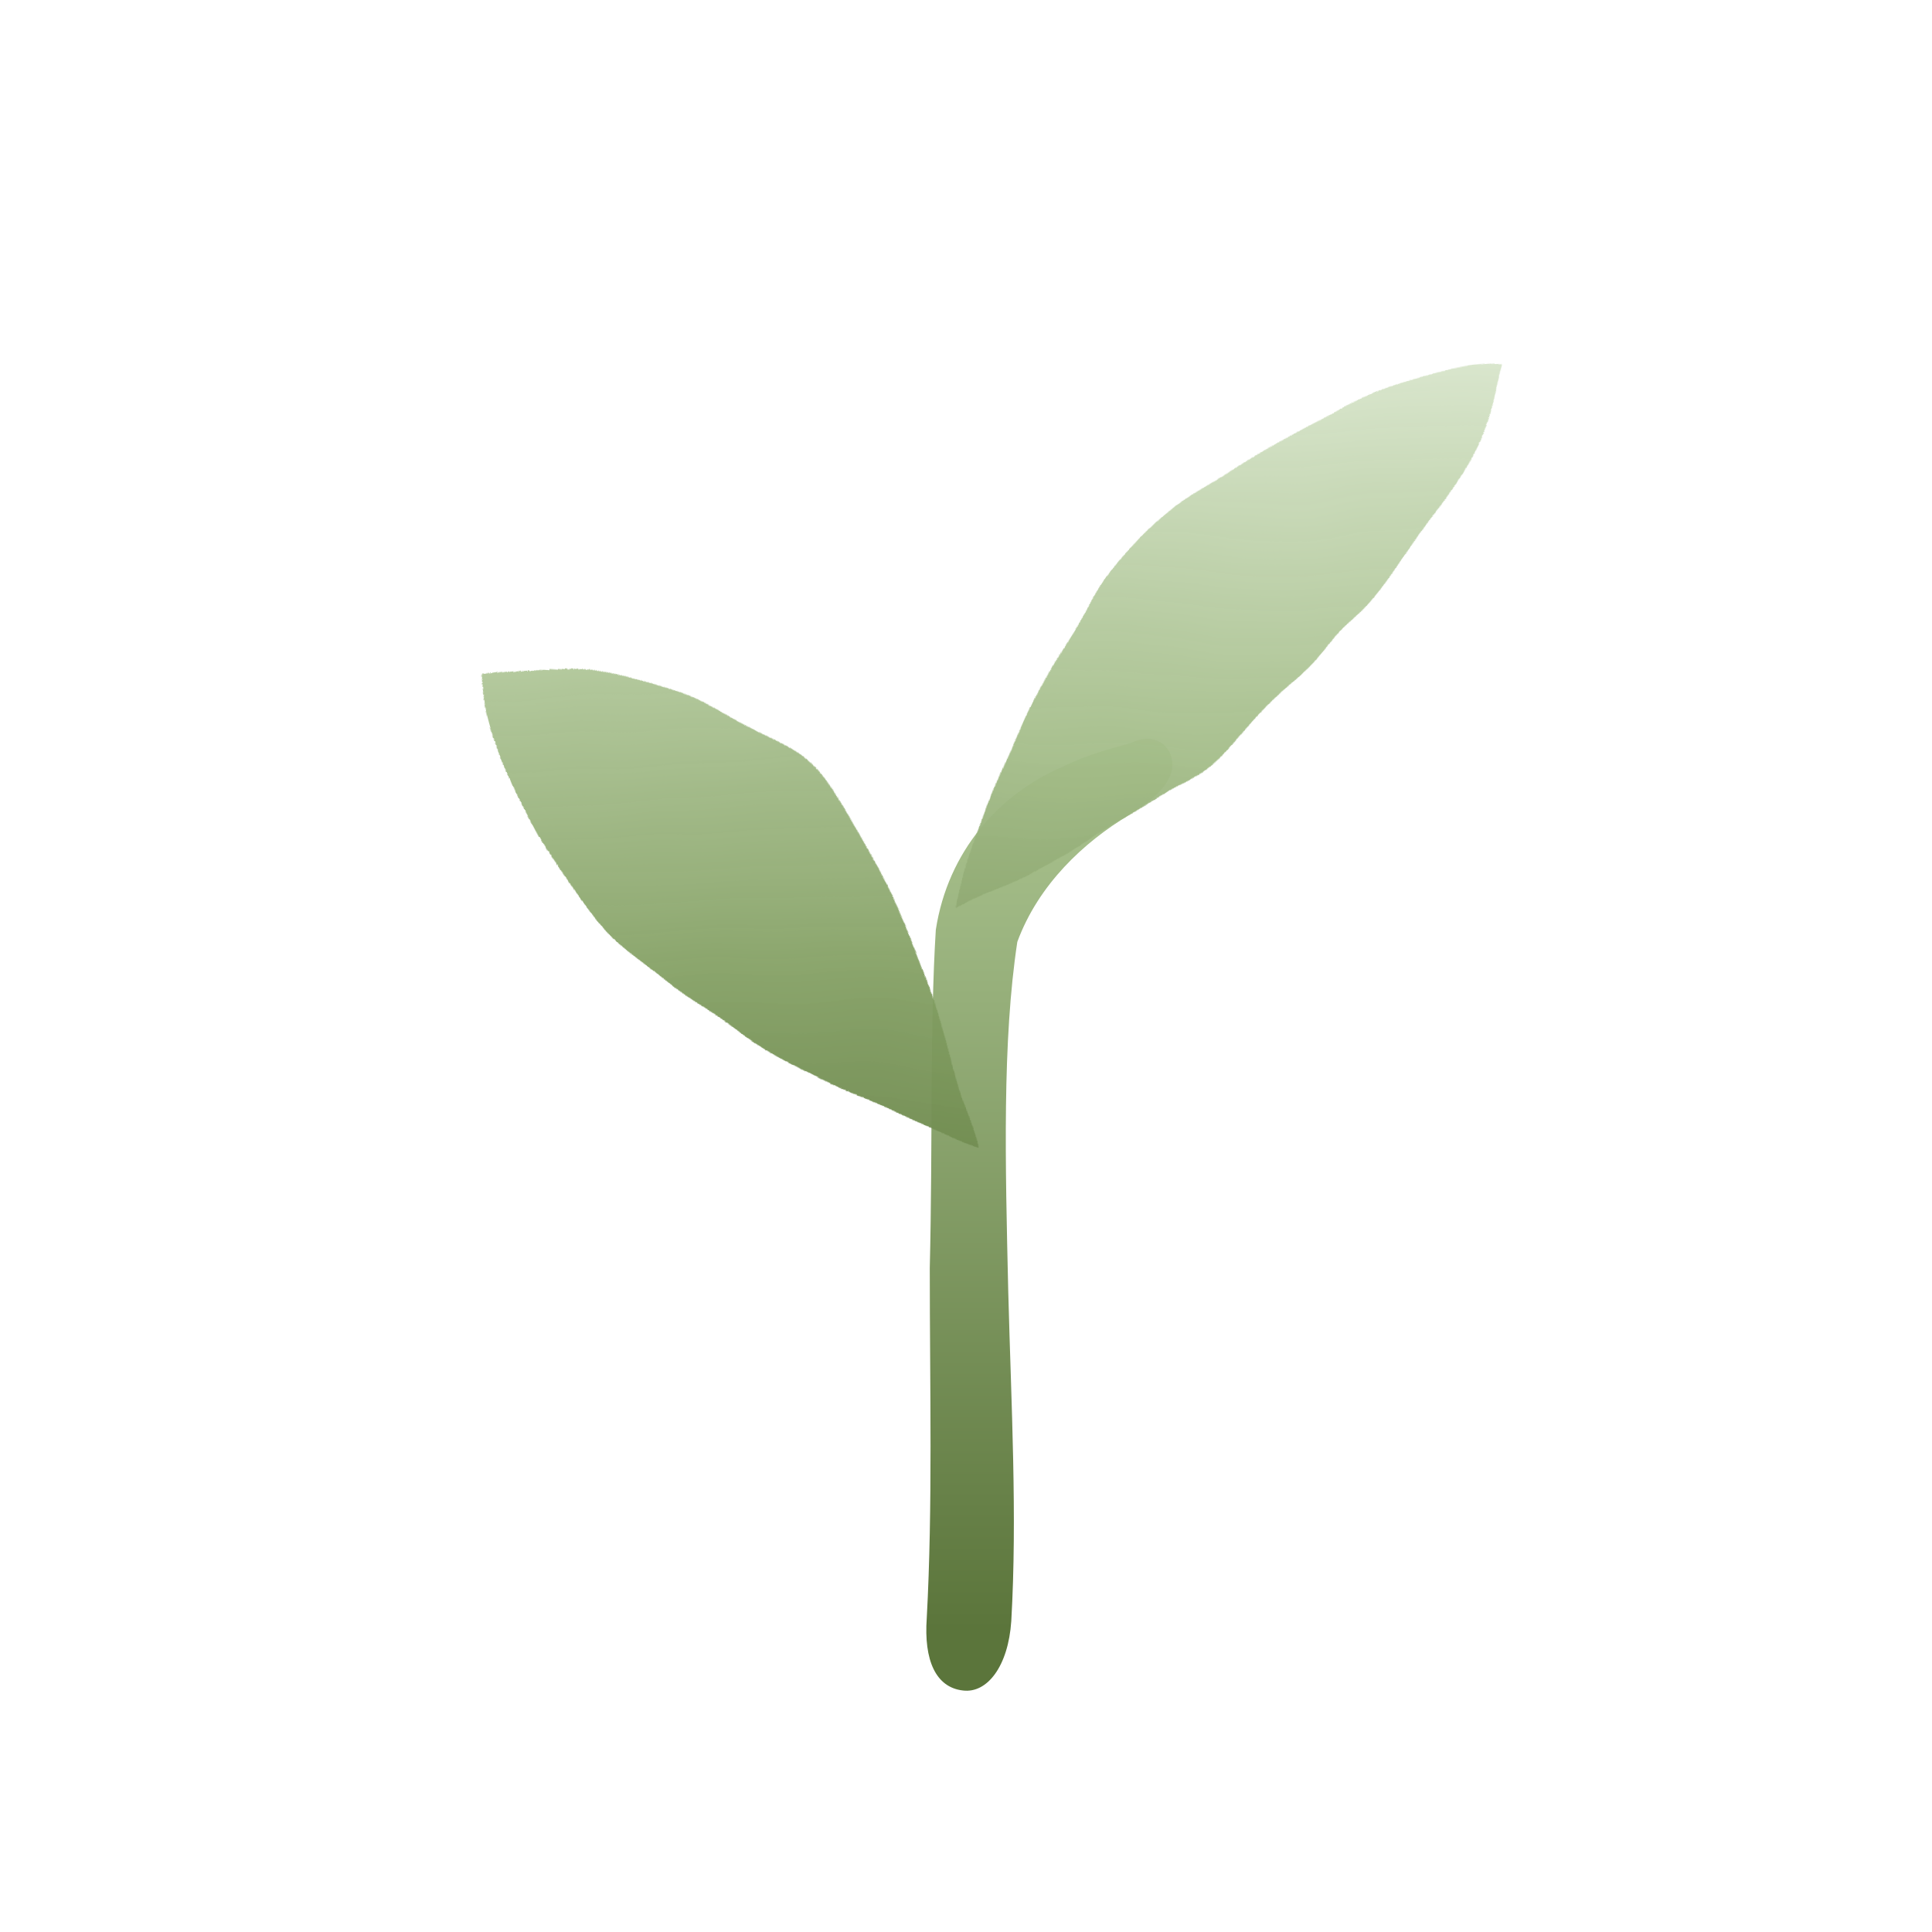
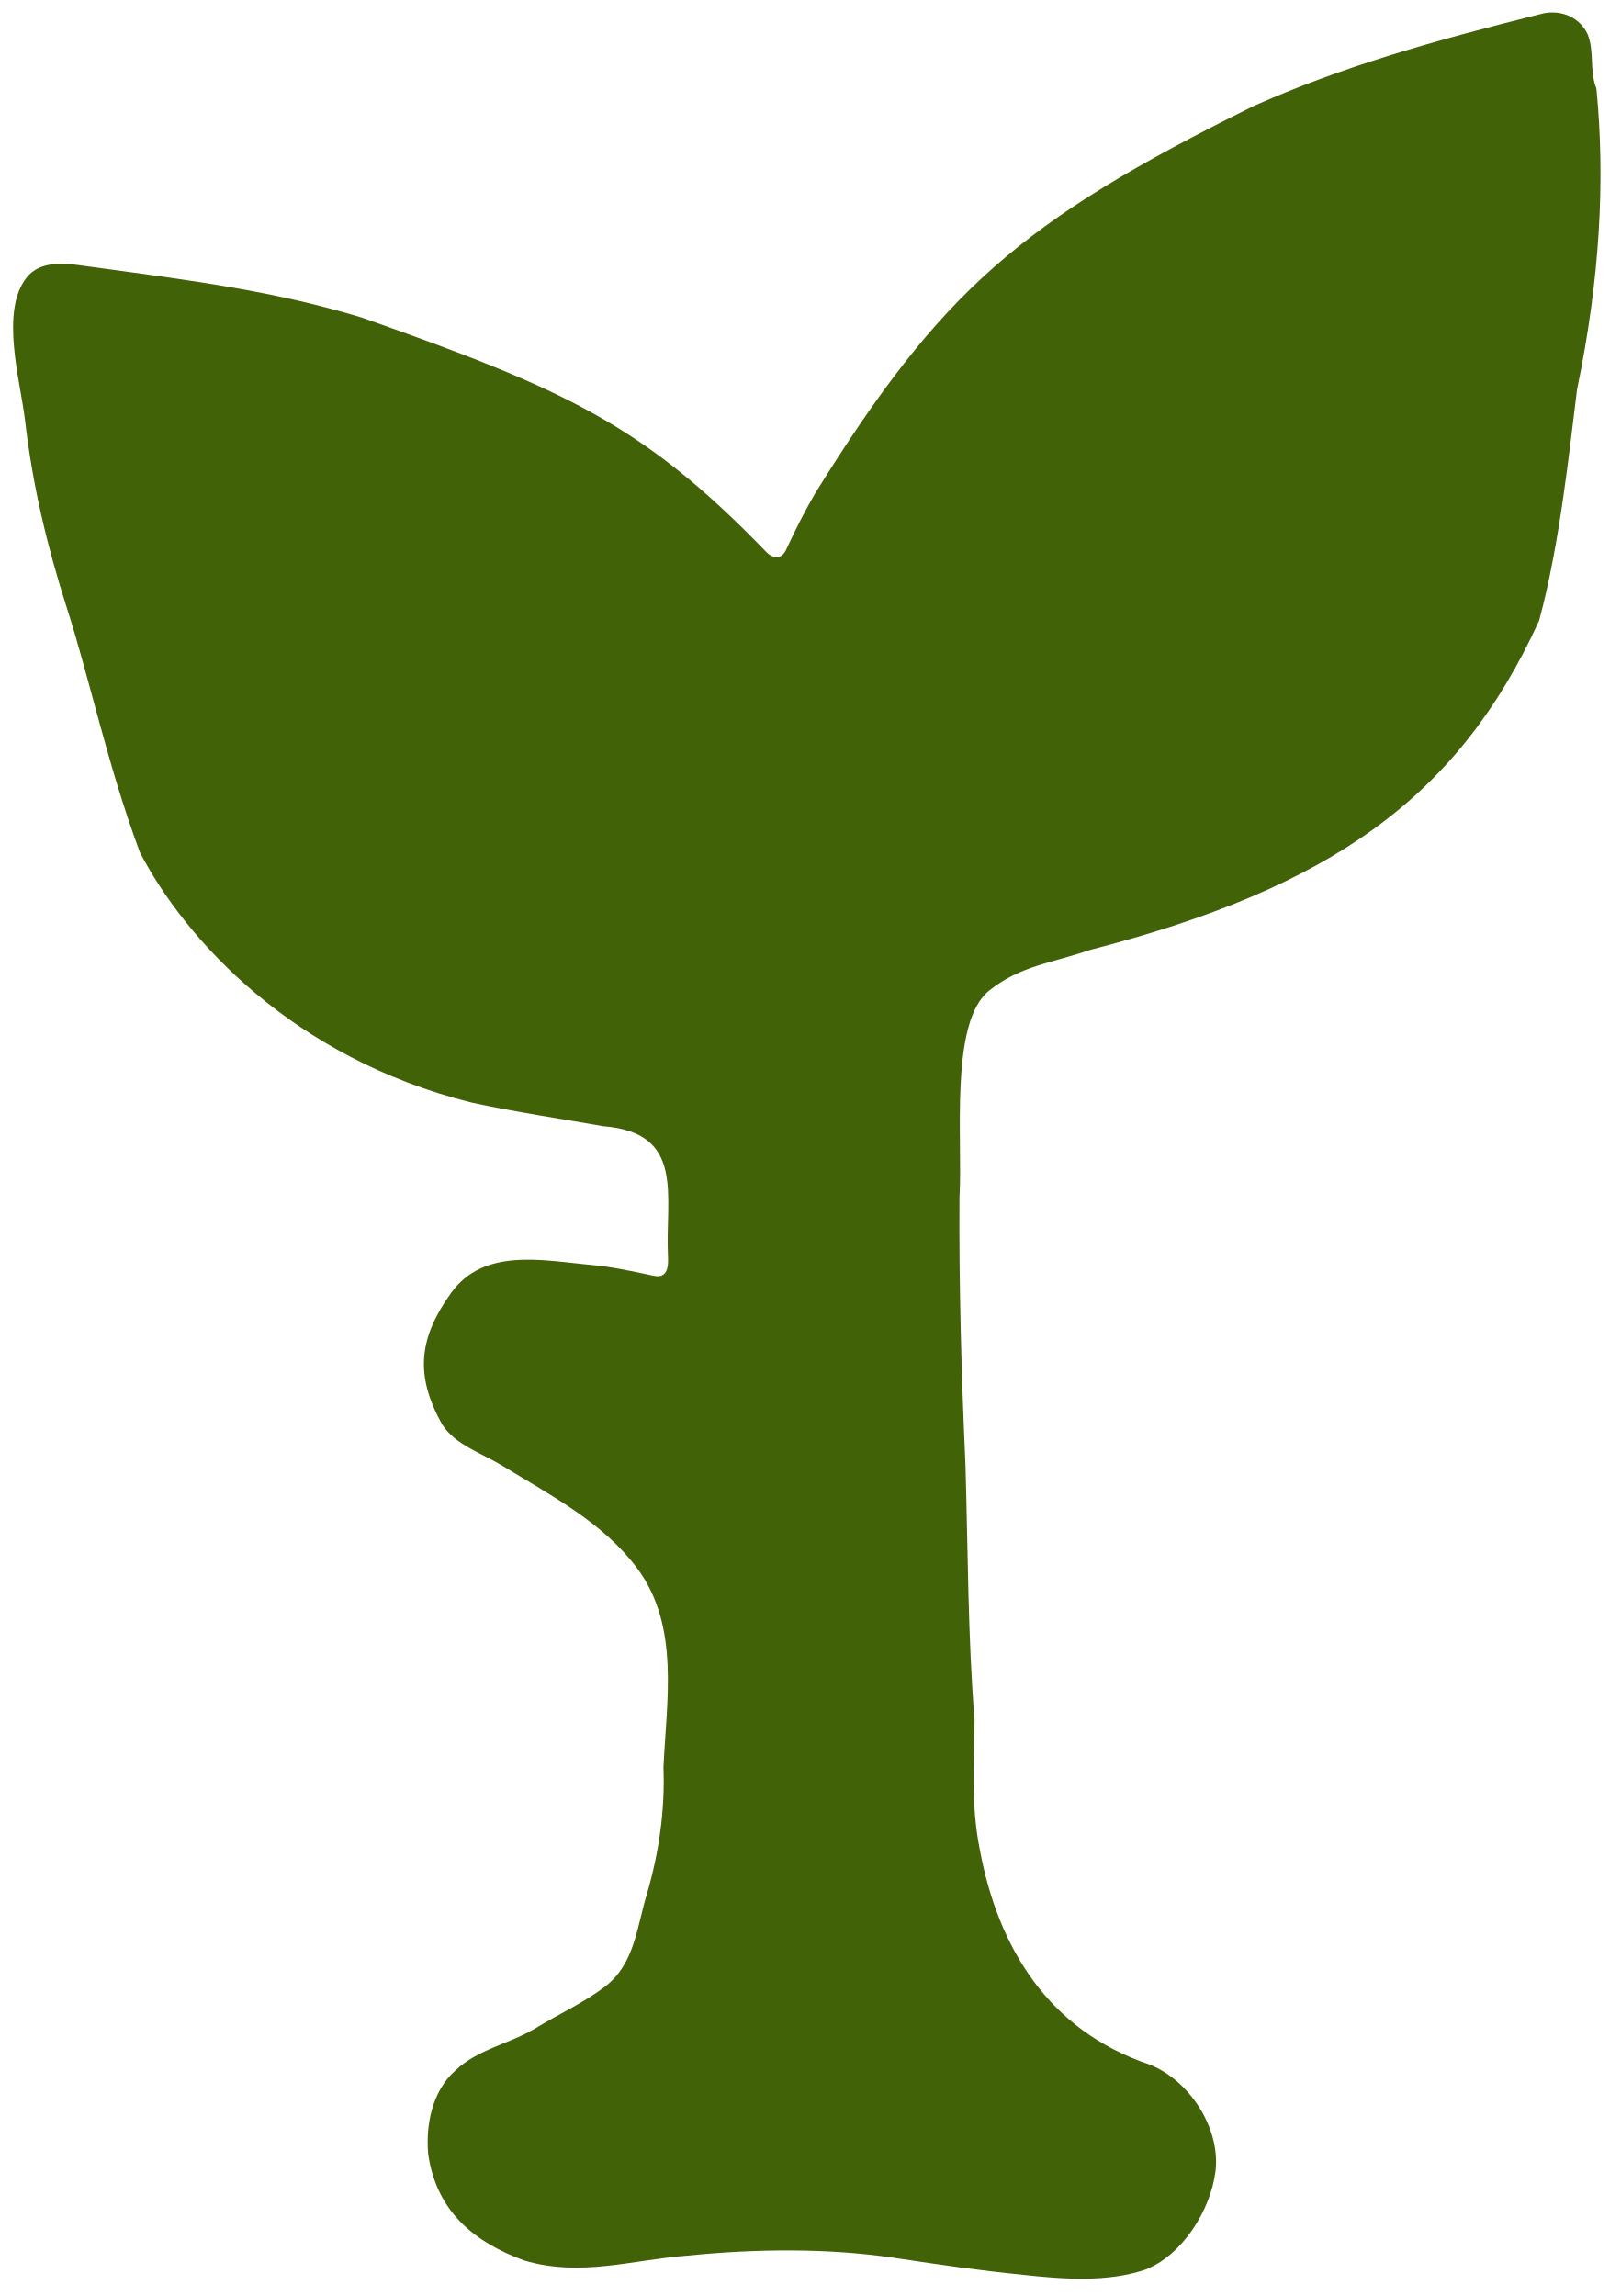
- <svg xmlns="http://www.w3.org/2000/svg" viewBox="0 0 64 64" width="512" height="512" role="img" aria-label="Sapling mark">
+ <svg xmlns="http://www.w3.org/2000/svg" id="Layer_1" version="1.1" viewBox="0 0 258.58 366.39">
  <defs>
-     <filter id="cut" x="-25%" y="-25%" width="150%" height="150%">
-       <feTurbulence type="fractalNoise" baseFrequency="0.09" numOctaves="3" seed="4" result="n" />
-       <feDisplacementMap in="SourceGraphic" in2="n" scale="1.6" xChannelSelector="R" yChannelSelector="G" />
-     </filter>
-     <filter id="cut2" x="-25%" y="-25%" width="150%" height="150%">
-       <feTurbulence type="fractalNoise" baseFrequency="0.11" numOctaves="3" seed="9" result="n" />
-       <feDisplacementMap in="SourceGraphic" in2="n" scale="1.4" xChannelSelector="R" yChannelSelector="G" />
-     </filter>
-     <linearGradient id="leafL" x1="0" y1="18" x2="0" y2="46" gradientUnits="userSpaceOnUse">
-       <stop offset="0" stop-color="#C5D8B2" />
-       <stop offset="0.5" stop-color="#85A165" stop-opacity="0.95" />
-       <stop offset="1" stop-color="#5B753B" />
-     </linearGradient>
-     <linearGradient id="leafR" x1="0" y1="10" x2="0" y2="40" gradientUnits="userSpaceOnUse">
-       <stop offset="0" stop-color="#E1ECD7" />
-       <stop offset="0.5" stop-color="#A4BD89" stop-opacity="0.95" />
-       <stop offset="1" stop-color="#6A8549" />
-     </linearGradient>
-     <linearGradient id="stem" x1="0" y1="28" x2="0" y2="54" gradientUnits="userSpaceOnUse">
-       <stop offset="0" stop-color="#A4BD89" />
-       <stop offset="1" stop-color="#5B753B" />
-     </linearGradient>
+     <style>
+       .st0 {
+         fill: #416207;
+       }
+     </style>
  </defs>
-   <path d="M37.5 24.6 C38.3 24.2 39 24.8 38.8 25.6 C38.6 26.2 38 26.6 37.4 27 C35.9 27.9 34.4 29.3 33.7 31.2 C33.2 34.5 33.3 38.5 33.4 42.8 C33.5 46.6 33.7 50.2 33.5 53.7 C33.4 55.2 32.7 56.1 31.9 56 C31 55.9 30.6 55 30.7 53.6 C30.9 49.9 30.8 46 30.8 42 C30.9 37.9 30.8 34 31 30.8 C31.4 28.2 33.1 26.3 35.2 25.4 C36 25 36.8 24.8 37.5 24.6Z" fill="url(#stem)" />
-   <path d="M32 38 C32 38 18 34 16 22 C16 22 30 20 32 38Z" fill="url(#leafL)" filter="url(#cut)" />
-   <path d="M32 30 C32 30 46 24 50 12 C50 12 36 12 32 30Z" fill="url(#leafR)" filter="url(#cut2)" />
+   <path class="st0" d="M254.72,14.06c-1.11-2.79-.25-5.81-1.38-8.61-1.24-2.64-4.09-3.9-7.01-3.33-18.42,4.58-32.52,8.68-46.33,14.82-37.32,18.48-49.87,29.55-69.88,61.71-1.69,2.9-3.22,5.93-4.57,8.85-.73,1.8-2.15,1.8-3.39.46-19.53-20.18-31.93-25.8-64.35-37.26-13.98-4.23-26.31-5.83-44.65-8.31-3.11-.44-6.83-.75-8.93,1.92-4.27,5.44-.96,16.53-.23,22.8,1.19,10.31,3.52,20.07,6.68,29.94,3.77,11.75,6.41,24.84,11.64,38.96,7.31,14.01,24.44,32.8,52.82,39.91,7.03,1.54,14.37,2.6,21.11,3.8,13.19,1.03,9.88,11.17,10.34,20.64.09,1.76-.02,3.74-2.37,3.21-3.22-.7-6.88-1.48-9.96-1.72-7.79-.75-17.08-2.75-22.28,4.48-5.04,7.02-5.92,13-1.39,21.03,2.11,3.25,6.39,4.58,9.63,6.57,7.62,4.67,16.08,9.05,21.5,16.39,6.79,9.19,4.64,21.05,4.15,31.75.26,6.83-.72,13.58-2.64,20.18-1.6,5.2-1.94,11.06-6.55,14.66-3.3,2.57-7.59,4.53-11.16,6.71-4.17,2.55-9.28,3.34-12.9,6.83-3.63,3.23-4.71,8.62-4.29,13.29,1.33,9.22,7.41,14.09,15.32,16.98,8.99,2.68,17.28-.11,25.99-.77,10.94-1.1,22.41-1.22,32.9.33,8.23,1.23,13.02,1.95,20.78,2.74,6.38.7,13.4,1.2,19.4-.82,5.95-2.29,10.46-9.49,11.24-15.7.84-6.86-4.14-14.56-10.56-17.06-16.04-5.41-24.13-18.55-27.05-34.3-1.38-6.83-.97-13.64-.83-20.56-1.09-13.61-1.04-26.91-1.46-40.97-.64-14.06-1.04-28.42-.95-42.59.55-9.05-1.66-28.01,4.81-33,5.01-3.96,9.94-4.33,16.01-6.43,38.5-9.91,58.81-24.37,71.67-52.54,3.31-12.21,4.81-27.04,6.06-36.92,3.66-17.64,4.5-33.35,3.1-47.86l-.05-.2Z" />
</svg>
